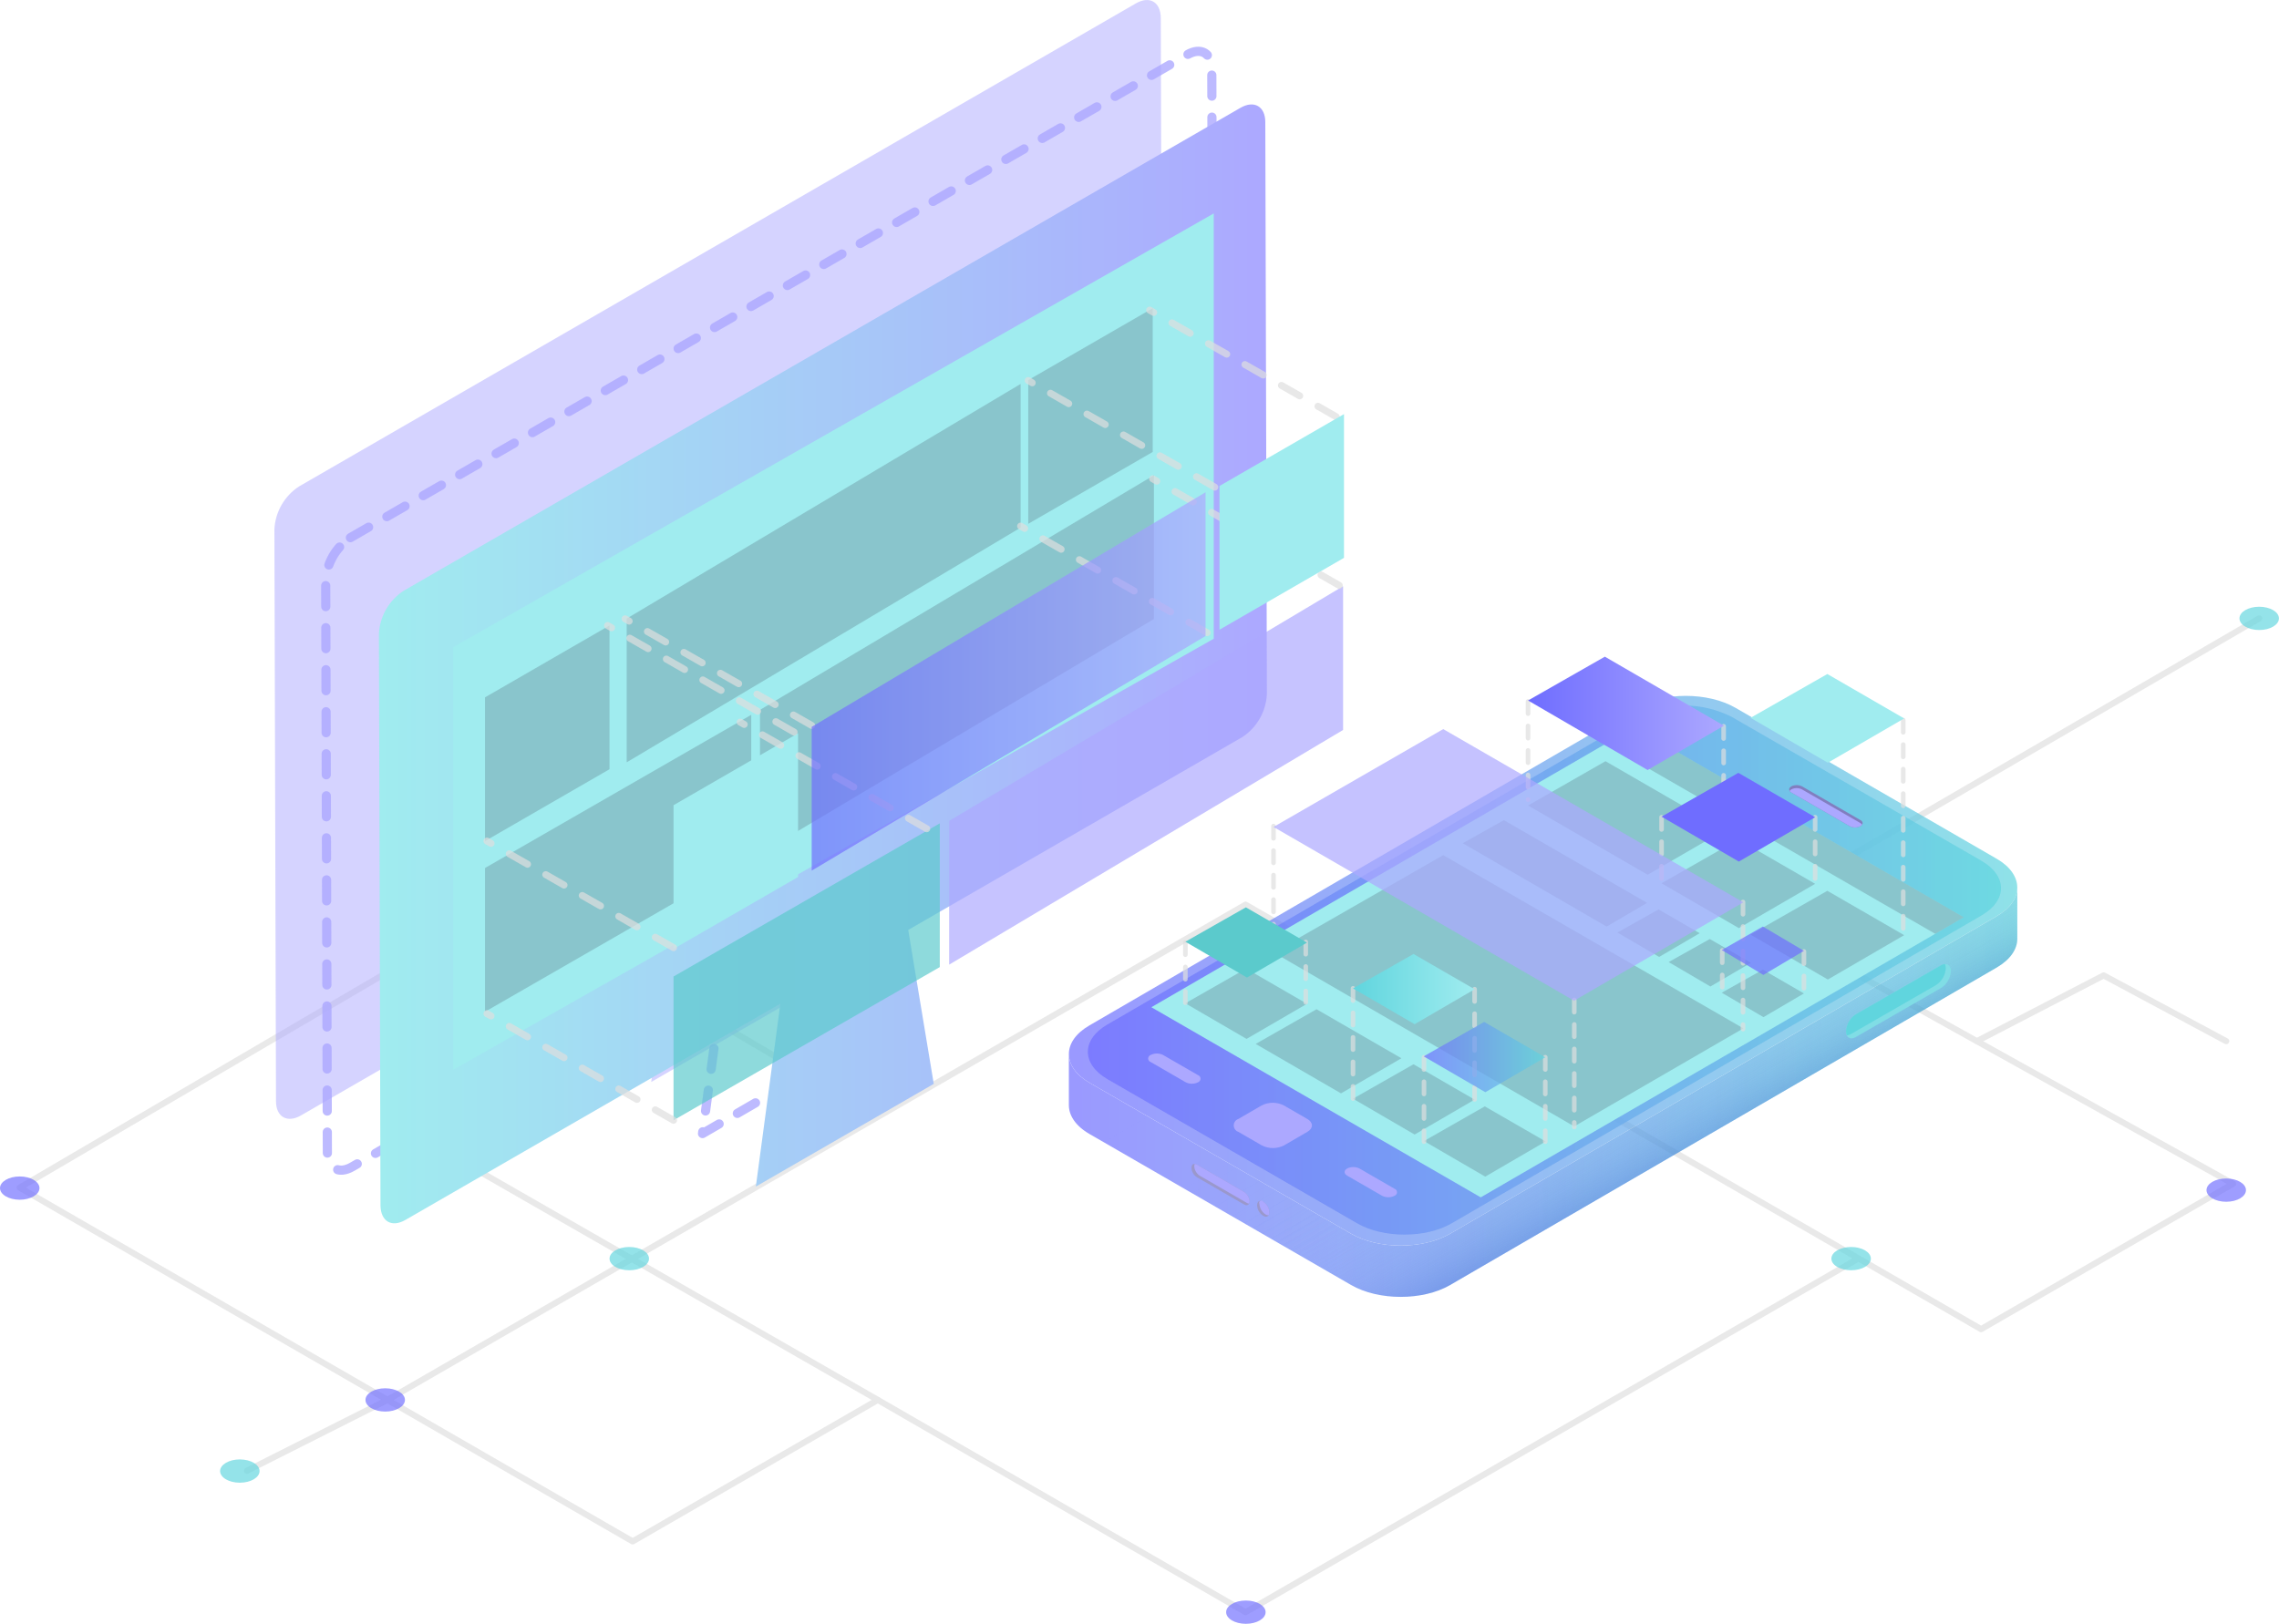
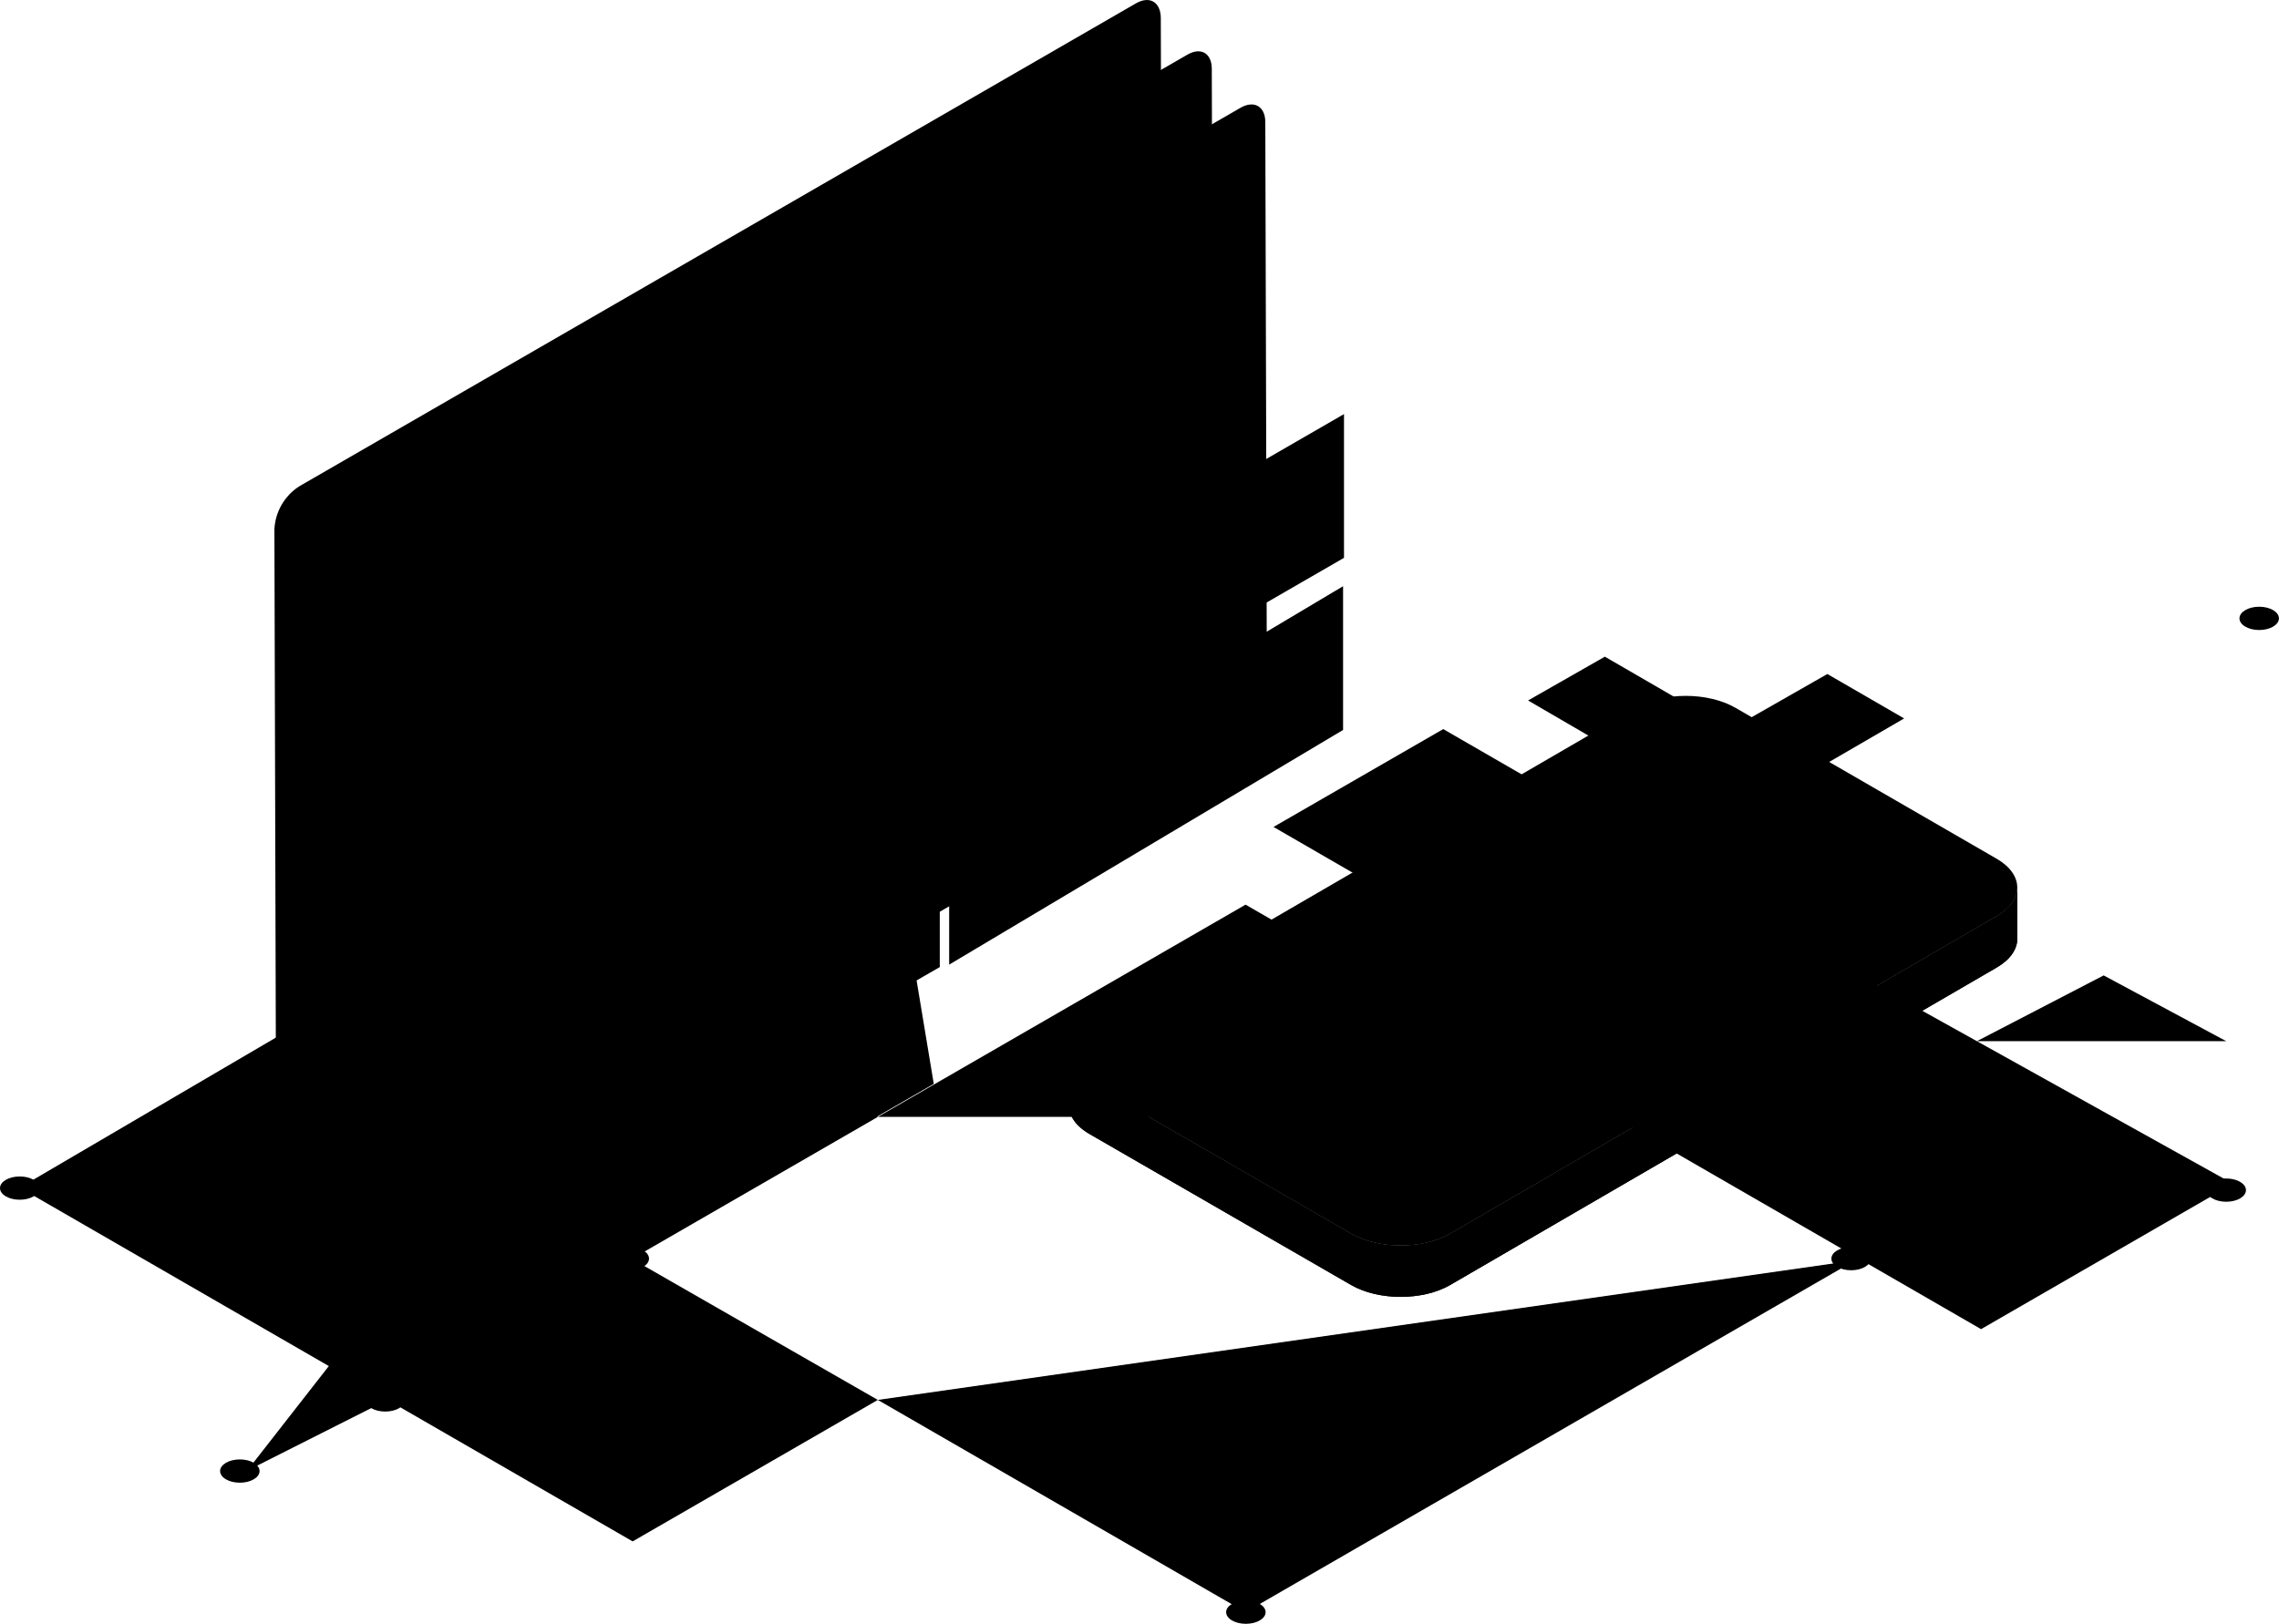
<svg xmlns="http://www.w3.org/2000/svg" xmlns:xlink="http://www.w3.org/1999/xlink" viewBox="0 0 371.83 265.01">
  <defs>
    <style>.cls-1{isolation:isolate;}.cls-17,.cls-2,.cls-24,.cls-28{fill:none;stroke-linecap:round;stroke-linejoin:round;}.cls-2{stroke:#e9e9e9;}.cls-22,.cls-3{fill:#6f6dff;}.cls-3,.cls-4{opacity:0.67;}.cls-13,.cls-4{fill:#60d5de;}.cls-17,.cls-28,.cls-5{opacity:0.7;}.cls-6{fill:url(#linear-gradient);}.cls-7{fill:url(#linear-gradient-2);}.cls-8{fill:url(#linear-gradient-3);}.cls-9{mix-blend-mode:multiply;fill:url(#linear-gradient-4);}.cls-10{fill:#a0ecef;}.cls-11{fill:#2b2a40;opacity:0.2;}.cls-12{fill:#80dde5;}.cls-14{fill:#817ebf;}.cls-15,.cls-23,.cls-27{fill:#aca8ff;}.cls-16{fill:#9a98cc;}.cls-17,.cls-28{stroke:#dedede;}.cls-17{stroke-width:0.75px;stroke-dasharray:2 2;}.cls-18{fill:url(#linear-gradient-5);}.cls-19{fill:url(#linear-gradient-6);}.cls-20{fill:url(#linear-gradient-7);}.cls-21,.cls-26{fill:#5bcacc;}.cls-23{opacity:0.5;}.cls-24{stroke:#aca8ff;stroke-width:1.5px;stroke-dasharray:3.43;opacity:0.79;}.cls-25{fill:url(#linear-gradient-8);}.cls-26,.cls-27,.cls-29{opacity:0.69;}.cls-28{stroke-width:1.14px;stroke-dasharray:3.43;}.cls-29{fill:url(#linear-gradient-9);}</style>
    <linearGradient id="linear-gradient" x1="174.36" y1="178.26" x2="329.13" y2="178.26" gradientUnits="userSpaceOnUse">
      <stop offset="0" stop-color="#6f6dff" />
      <stop offset="1" stop-color="#60d5de" />
    </linearGradient>
    <linearGradient id="linear-gradient-2" x1="174.39" y1="158.42" x2="329.13" y2="158.42" xlink:href="#linear-gradient" />
    <linearGradient id="linear-gradient-3" x1="177.48" y1="158.3" x2="326.47" y2="158.3" xlink:href="#linear-gradient" />
    <linearGradient id="linear-gradient-4" x1="236.23" y1="136.29" x2="270.47" y2="195.59" gradientUnits="userSpaceOnUse">
      <stop offset="0" stop-color="#fff" stop-opacity="0" />
      <stop offset="0.38" stop-color="#fefeff" stop-opacity="0.01" />
      <stop offset="0.52" stop-color="#fbfcfe" stop-opacity="0.04" />
      <stop offset="0.61" stop-color="#f6f9fd" stop-opacity="0.09" />
      <stop offset="0.69" stop-color="#eff4fb" stop-opacity="0.16" />
      <stop offset="0.76" stop-color="#e6edf9" stop-opacity="0.26" />
      <stop offset="0.82" stop-color="#dbe4f6" stop-opacity="0.37" />
      <stop offset="0.87" stop-color="#cddbf3" stop-opacity="0.51" />
      <stop offset="0.92" stop-color="#bdcfef" stop-opacity="0.68" />
      <stop offset="0.97" stop-color="#acc2eb" stop-opacity="0.85" />
      <stop offset="1" stop-color="#9eb8e8" />
    </linearGradient>
    <linearGradient id="linear-gradient-5" x1="249.31" y1="116.42" x2="281.27" y2="116.42" gradientUnits="userSpaceOnUse">
      <stop offset="0" stop-color="#6f6dff" />
      <stop offset="1" stop-color="#aca8ff" />
    </linearGradient>
    <linearGradient id="linear-gradient-6" x1="220.75" y1="161.42" x2="240.59" y2="161.42" gradientUnits="userSpaceOnUse">
      <stop offset="0" stop-color="#60d5de" />
      <stop offset="1" stop-color="#a0ecef" />
    </linearGradient>
    <linearGradient id="linear-gradient-7" x1="232.28" y1="172.51" x2="252.12" y2="172.51" xlink:href="#linear-gradient" />
    <linearGradient id="linear-gradient-8" x1="1585.17" y1="108.35" x2="1730.05" y2="108.35" gradientTransform="matrix(-1, 0, 0, 1, 1791.87, 0)" gradientUnits="userSpaceOnUse">
      <stop offset="0" stop-color="#aca8ff" />
      <stop offset="1" stop-color="#a0ecef" />
    </linearGradient>
    <linearGradient id="linear-gradient-9" x1="132.43" y1="111.21" x2="196.7" y2="111.21" xlink:href="#linear-gradient-5" />
  </defs>
-   <g class="cls-1">
+   <g className="cls-1">
    <g id="Layer_2" data-name="Layer 2">
      <g id="Layer_1-2" data-name="Layer 1">
-         <polyline class="cls-2" points="263.22 182.28 323.22 216.92 364.33 193.19 302.31 158.66 263.22 182.28 203.22 147.64 143.22 182.28 83.22 146.94 3.22 193.83 63.22 228.47 143.22 182.28" />
-         <polyline class="cls-2" points="40.32 240.02 63.22 228.47 103.22 251.56 143.22 228.47 62.96 182.43 103.36 159.26" />
-         <polyline class="cls-2" points="322.54 169.92 343.22 159.19 363.22 169.92" />
-         <polyline class="cls-2" points="302.68 205.69 223.22 251.56 203.22 263.11 183.22 251.56 143.22 228.47" />
-         <line class="cls-2" x1="245.84" y1="172.31" x2="368.6" y2="100.92" />
-         <ellipse class="cls-3" cx="203.27" cy="263.11" rx="3.22" ry="1.9" />
-         <ellipse class="cls-3" cx="363.22" cy="194.23" rx="3.22" ry="1.9" />
-         <ellipse class="cls-3" cx="62.85" cy="228.47" rx="3.22" ry="1.9" />
-         <ellipse class="cls-3" cx="3.22" cy="193.9" rx="3.22" ry="1.9" />
-         <ellipse class="cls-4" cx="102.67" cy="205.41" rx="3.22" ry="1.9" />
-         <ellipse class="cls-4" cx="39.13" cy="240.08" rx="3.22" ry="1.9" />
-         <ellipse class="cls-4" cx="302.02" cy="205.41" rx="3.22" ry="1.9" />
-         <ellipse class="cls-4" cx="368.6" cy="100.92" rx="3.22" ry="1.9" />
+         <polyline className="cls-2" points="263.22 182.28 323.22 216.92 364.33 193.19 302.31 158.66 263.22 182.28 203.22 147.64 143.22 182.28 83.22 146.94 3.22 193.83 63.22 228.47 143.22 182.28" />
+         <polyline className="cls-2" points="40.32 240.02 63.22 228.47 103.22 251.56 143.22 228.47 62.96 182.43 103.36 159.26" />
+         <polyline className="cls-2" points="322.54 169.92 343.22 159.19 363.22 169.92" />
+         <polyline className="cls-2" points="302.68 205.69 223.22 251.56 203.22 263.11 183.22 251.56 143.22 228.47" />
+         <line className="cls-2" x1="245.84" y1="172.31" x2="368.6" y2="100.92" />
+         <ellipse className="cls-3" cx="203.27" cy="263.11" rx="3.22" ry="1.9" />
+         <ellipse className="cls-3" cx="363.22" cy="194.23" rx="3.22" ry="1.9" />
+         <ellipse className="cls-3" cx="62.85" cy="228.47" rx="3.22" ry="1.9" />
+         <ellipse className="cls-3" cx="3.22" cy="193.9" rx="3.22" ry="1.9" />
+         <ellipse className="cls-4" cx="102.67" cy="205.41" rx="3.22" ry="1.9" />
+         <ellipse className="cls-4" cx="39.13" cy="240.08" rx="3.22" ry="1.9" />
+         <ellipse className="cls-4" cx="302.02" cy="205.41" rx="3.22" ry="1.9" />
+         <ellipse className="cls-4" cx="368.6" cy="100.92" rx="3.22" ry="1.9" />
        <g id="_Group_" data-name="&lt;Group&gt;">
-           <g id="_Group_2" data-name="&lt;Group&gt;" class="cls-5">
-             <g id="_Group_3" data-name="&lt;Group&gt;" class="cls-1">
-               <path id="_Path_" data-name="&lt;Path&gt;" class="cls-6" d="M325.8,149.51l-89.19,51.83c-4.46,2.59-11.7,2.59-16.18,0l-42.67-24.63c-2.25-1.3-3.38-3-3.37-4.72l0,8.37c0,1.71,1.12,3.42,3.38,4.72l42.66,24.63c4.48,2.59,11.73,2.59,16.18,0l89.2-51.83c2.21-1.29,3.32-3,3.32-4.65l0-8.37C329.12,146.54,328,148.22,325.8,149.51Z" />
+           <g id="_Group_2" data-name="&lt;Group&gt;" className="cls-5">
+             <g id="_Group_3" data-name="&lt;Group&gt;" className="cls-1">
+               <path id="_Path_" data-name="&lt;Path&gt;" className="cls-6" d="M325.8,149.51l-89.19,51.83c-4.46,2.59-11.7,2.59-16.18,0l-42.67-24.63c-2.25-1.3-3.38-3-3.37-4.72l0,8.37c0,1.71,1.12,3.42,3.38,4.72l42.66,24.63c4.48,2.59,11.73,2.59,16.18,0l89.2-51.83c2.21-1.29,3.32-3,3.32-4.65l0-8.37C329.12,146.54,328,148.22,325.8,149.51Z" />
              <g id="_Group_4" data-name="&lt;Group&gt;">
-                 <path id="_Path_2" data-name="&lt;Path&gt;" class="cls-7" d="M325.75,140.14c4.48,2.58,4.51,6.78.05,9.37l-89.19,51.83c-4.46,2.59-11.7,2.59-16.18,0l-42.67-24.63c-4.48-2.59-4.5-6.78,0-9.37l89.19-51.83c4.46-2.59,11.7-2.59,16.19,0Z" />
+                 <path id="_Path_2" data-name="&lt;Path&gt;" className="cls-7" d="M325.75,140.14c4.48,2.58,4.51,6.78.05,9.37l-89.19,51.83c-4.46,2.59-11.7,2.59-16.18,0l-42.67-24.63c-4.48-2.59-4.5-6.78,0-9.37l89.19-51.83c4.46-2.59,11.7-2.59,16.19,0Z" />
              </g>
            </g>
          </g>
-           <g id="_Group_5" data-name="&lt;Group&gt;" class="cls-5">
-             <path id="_Path_3" data-name="&lt;Path&gt;" class="cls-8" d="M323.25,140.46c4.28,2.47,4.3,6.47.05,8.94l-86.44,50.24c-4.25,2.47-11.17,2.47-15.45,0L180.7,176.13c-4.27-2.47-4.29-6.47,0-8.94L267.1,117a17,17,0,0,1,15.44,0Z" />
-           </g>
-           <path id="_Path_4" data-name="&lt;Path&gt;" class="cls-9" d="M325.8,149.51l-89.19,51.83c-4.46,2.59-11.7,2.59-16.18,0l-42.67-24.63c-2.25-1.3-3.38-3-3.37-4.72l0,8.37c0,1.71,1.12,3.42,3.38,4.72l42.66,24.63c4.48,2.59,11.73,2.59,16.18,0l89.2-51.83c2.21-1.29,3.32-3,3.32-4.65l0-8.37C329.12,146.54,328,148.22,325.8,149.51Z" />
+           <g id="_Group_5" data-name="&lt;Group&gt;" className="cls-5">
+             <path id="_Path_3" data-name="&lt;Path&gt;" className="cls-8" d="M323.25,140.46c4.28,2.47,4.3,6.47.05,8.94l-86.44,50.24c-4.25,2.47-11.17,2.47-15.45,0L180.7,176.13c-4.27-2.47-4.29-6.47,0-8.94L267.1,117a17,17,0,0,1,15.44,0Z" />
+           </g>
+           <path id="_Path_4" data-name="&lt;Path&gt;" className="cls-9" d="M325.8,149.51l-89.19,51.83c-4.46,2.59-11.7,2.59-16.18,0l-42.67-24.63c-2.25-1.3-3.38-3-3.37-4.72l0,8.37c0,1.71,1.12,3.42,3.38,4.72l42.66,24.63c4.48,2.59,11.73,2.59,16.18,0l89.2-51.83c2.21-1.29,3.32-3,3.32-4.65l0-8.37C329.12,146.54,328,148.22,325.8,149.51Z" />
          <g id="_Group_6" data-name="&lt;Group&gt;">
-             <polygon id="_Path_5" data-name="&lt;Path&gt;" class="cls-10" points="320.4 149.7 241.59 195.41 187.85 164.38 266.66 118.67 320.4 149.7" />
+             <polygon id="_Path_5" data-name="&lt;Path&gt;" className="cls-10" points="320.4 149.7 241.59 195.41 187.85 164.38 266.66 118.67 320.4 149.7" />
            <g id="_Group_7" data-name="&lt;Group&gt;">
-               <polygon id="_Path_6" data-name="&lt;Path&gt;" class="cls-11" points="320.4 149.7 315.74 152.4 261.98 121.39 266.66 118.67 320.4 149.7" />
+               <polygon id="_Path_6" data-name="&lt;Path&gt;" className="cls-11" points="320.4 149.7 315.74 152.4 261.98 121.39 266.66 118.67 320.4 149.7" />
            </g>
          </g>
          <g id="_Group_8" data-name="&lt;Group&gt;">
            <g id="_Group_9" data-name="&lt;Group&gt;">
-               <path id="_Path_7" data-name="&lt;Path&gt;" class="cls-12" d="M318.3,158.48a3.5,3.5,0,0,1-1.6,2.76l-13.9,8c-.65.37-1.21.26-1.47-.24a1.48,1.48,0,0,1-.14-.67,3.52,3.52,0,0,1,1.6-2.77l13.9-8a1.42,1.42,0,0,1,.63-.21C317.89,157.3,318.3,157.72,318.3,158.48Z" />
+               <path id="_Path_7" data-name="&lt;Path&gt;" className="cls-12" d="M318.3,158.48a3.5,3.5,0,0,1-1.6,2.76l-13.9,8c-.65.37-1.21.26-1.47-.24a1.48,1.48,0,0,1-.14-.67,3.52,3.52,0,0,1,1.6-2.77l13.9-8a1.42,1.42,0,0,1,.63-.21C317.89,157.3,318.3,157.72,318.3,158.48Z" />
            </g>
            <g id="_Group_10" data-name="&lt;Group&gt;">
-               <path id="_Path_8" data-name="&lt;Path&gt;" class="cls-13" d="M317.47,158a3.53,3.53,0,0,1-1.6,2.77l-13.9,8a1.46,1.46,0,0,1-.64.21,1.48,1.48,0,0,1-.14-.67,3.52,3.52,0,0,1,1.6-2.77l13.9-8a1.42,1.42,0,0,1,.63-.21A1.52,1.52,0,0,1,317.47,158Z" />
+               <path id="_Path_8" data-name="&lt;Path&gt;" className="cls-13" d="M317.47,158a3.53,3.53,0,0,1-1.6,2.77l-13.9,8a1.46,1.46,0,0,1-.64.21,1.48,1.48,0,0,1-.14-.67,3.52,3.52,0,0,1,1.6-2.77l13.9-8a1.42,1.42,0,0,1,.63-.21A1.52,1.52,0,0,1,317.47,158Z" />
            </g>
          </g>
          <g id="_Group_11" data-name="&lt;Group&gt;">
            <g id="_Group_12" data-name="&lt;Group&gt;">
-               <path id="_Path_9" data-name="&lt;Path&gt;" class="cls-14" d="M303.81,134.58a.77.77,0,0,1-.28.25,1.91,1.91,0,0,1-1.74,0l-9.52-5.49a.79.79,0,0,1-.28-.26c-.16-.25-.07-.54.28-.75a2,2,0,0,1,1.73,0l9.52,5.5C303.87,134,304,134.33,303.81,134.58Z" />
+               <path id="_Path_9" data-name="&lt;Path&gt;" className="cls-14" d="M303.81,134.58a.77.77,0,0,1-.28.25,1.91,1.91,0,0,1-1.74,0l-9.52-5.49a.79.79,0,0,1-.28-.26c-.16-.25-.07-.54.28-.75a2,2,0,0,1,1.73,0l9.52,5.5C303.87,134,304,134.33,303.81,134.58Z" />
            </g>
            <g id="_Group_13" data-name="&lt;Group&gt;">
-               <path id="_Path_10" data-name="&lt;Path&gt;" class="cls-15" d="M303.81,134.58a.77.77,0,0,1-.28.25,1.91,1.91,0,0,1-1.74,0l-9.52-5.49a.79.79,0,0,1-.28-.26.77.77,0,0,1,.28-.25,1.89,1.89,0,0,1,1.73,0l9.52,5.49A.94.94,0,0,1,303.81,134.58Z" />
+               <path id="_Path_10" data-name="&lt;Path&gt;" className="cls-15" d="M303.81,134.58a.77.77,0,0,1-.28.25,1.91,1.91,0,0,1-1.74,0l-9.52-5.49a.79.79,0,0,1-.28-.26.77.77,0,0,1,.28-.25,1.89,1.89,0,0,1,1.73,0l9.52,5.49A.94.94,0,0,1,303.81,134.58Z" />
            </g>
          </g>
          <g id="_Group_14" data-name="&lt;Group&gt;">
            <g id="_Group_15" data-name="&lt;Group&gt;">
-               <path id="_Path_11" data-name="&lt;Path&gt;" class="cls-15" d="M213.3,182.62c1,.58,1,1.52,0,2.1l-3.8,2.21a4,4,0,0,1-3.63,0l-3.83-2.21a1.11,1.11,0,0,1,0-2.1l3.8-2.21a4,4,0,0,1,3.63,0Z" />
+               <path id="_Path_11" data-name="&lt;Path&gt;" className="cls-15" d="M213.3,182.62c1,.58,1,1.52,0,2.1l-3.8,2.21a4,4,0,0,1-3.63,0l-3.83-2.21a1.11,1.11,0,0,1,0-2.1l3.8-2.21a4,4,0,0,1,3.63,0Z" />
              <g id="_Group_16" data-name="&lt;Group&gt;">
-                 <path id="_Path_12" data-name="&lt;Path&gt;" class="cls-15" d="M212.21,182.82a.9.9,0,0,1,0,1.7l-3.07,1.78a3.23,3.23,0,0,1-2.92,0l-3.09-1.78a.9.9,0,0,1,0-1.7l3.07-1.78a3.23,3.23,0,0,1,2.92,0Z" />
+                 <path id="_Path_12" data-name="&lt;Path&gt;" className="cls-15" d="M212.21,182.82a.9.9,0,0,1,0,1.7l-3.07,1.78a3.23,3.23,0,0,1-2.92,0l-3.09-1.78a.9.9,0,0,1,0-1.7l3.07-1.78a3.23,3.23,0,0,1,2.92,0Z" />
              </g>
            </g>
            <g id="_Group_17" data-name="&lt;Group&gt;">
-               <path id="_Path_13" data-name="&lt;Path&gt;" class="cls-15" d="M227.51,194a.61.61,0,0,1,0,1.16,2.22,2.22,0,0,1-2,0l-5.71-3.29c-.56-.33-.56-.85,0-1.17a2.22,2.22,0,0,1,2,0Z" />
+               <path id="_Path_13" data-name="&lt;Path&gt;" className="cls-15" d="M227.51,194a.61.61,0,0,1,0,1.16,2.22,2.22,0,0,1-2,0l-5.71-3.29c-.56-.33-.56-.85,0-1.17a2.22,2.22,0,0,1,2,0Z" />
            </g>
            <g id="_Group_18" data-name="&lt;Group&gt;">
-               <path id="_Path_14" data-name="&lt;Path&gt;" class="cls-15" d="M195.46,175.46a.62.62,0,0,1,0,1.17,2.22,2.22,0,0,1-2,0l-5.71-3.3a.61.61,0,0,1,0-1.16,2.22,2.22,0,0,1,2,0Z" />
+               <path id="_Path_14" data-name="&lt;Path&gt;" className="cls-15" d="M195.46,175.46a.62.62,0,0,1,0,1.17,2.22,2.22,0,0,1-2,0l-5.71-3.3a.61.61,0,0,1,0-1.16,2.22,2.22,0,0,1,2,0Z" />
            </g>
          </g>
          <g id="_Group_19" data-name="&lt;Group&gt;">
            <g id="_Group_20" data-name="&lt;Group&gt;">
-               <path id="_Path_15" data-name="&lt;Path&gt;" class="cls-16" d="M194.39,190.59a1.92,1.92,0,0,0,.88,1.53l7.71,4.45c.36.21.67.14.82-.13a.84.84,0,0,0,.08-.37,2,2,0,0,0-.89-1.54l-7.71-4.46a.78.78,0,0,0-.35-.11C194.61,189.93,194.39,190.16,194.39,190.59Z" />
+               <path id="_Path_15" data-name="&lt;Path&gt;" className="cls-16" d="M194.39,190.59a1.92,1.92,0,0,0,.88,1.53l7.71,4.45c.36.21.67.14.82-.13a.84.84,0,0,0,.08-.37,2,2,0,0,0-.89-1.54l-7.71-4.46a.78.78,0,0,0-.35-.11C194.61,189.93,194.39,190.16,194.39,190.59Z" />
            </g>
            <g id="_Group_21" data-name="&lt;Group&gt;">
-               <path id="_Path_16" data-name="&lt;Path&gt;" class="cls-15" d="M194.85,190.34a2,2,0,0,0,.88,1.53l7.71,4.45a1,1,0,0,0,.36.12.84.84,0,0,0,.08-.37,2,2,0,0,0-.89-1.54l-7.71-4.46a.78.78,0,0,0-.35-.11A.82.82,0,0,0,194.85,190.34Z" />
+               <path id="_Path_16" data-name="&lt;Path&gt;" className="cls-15" d="M194.85,190.34a2,2,0,0,0,.88,1.53l7.71,4.45a1,1,0,0,0,.36.12.84.84,0,0,0,.08-.37,2,2,0,0,0-.89-1.54l-7.71-4.46a.78.78,0,0,0-.35-.11A.82.82,0,0,0,194.85,190.34Z" />
            </g>
          </g>
          <g id="_Group_22" data-name="&lt;Group&gt;">
            <g id="_Group_23" data-name="&lt;Group&gt;">
-               <path id="_Path_17" data-name="&lt;Path&gt;" class="cls-16" d="M207.11,197.85a.89.89,0,0,1-.13.49c-.17.26-.5.31-.88.09a2.18,2.18,0,0,1-1-1.74c0-.43.2-.68.5-.71a.85.85,0,0,1,.5.14A2.21,2.21,0,0,1,207.11,197.85Z" />
+               <path id="_Path_17" data-name="&lt;Path&gt;" className="cls-16" d="M207.11,197.85a.89.89,0,0,1-.13.49c-.17.26-.5.31-.88.09a2.18,2.18,0,0,1-1-1.74c0-.43.2-.68.5-.71a.85.85,0,0,1,.5.14A2.21,2.21,0,0,1,207.11,197.85Z" />
            </g>
            <g id="_Group_24" data-name="&lt;Group&gt;">
-               <path id="_Path_18" data-name="&lt;Path&gt;" class="cls-15" d="M207.11,197.85a.89.89,0,0,1-.13.49.87.87,0,0,1-.5-.14,2.23,2.23,0,0,1-1-1.74.35.35,0,1,1,.62-.34A2.21,2.21,0,0,1,207.11,197.85Z" />
-             </g>
-           </g>
-           <polygon id="_Path_19" data-name="&lt;Path&gt;" class="cls-11" points="228.65 172.71 218.79 178.44 204.87 170.37 214.8 164.71 228.65 172.71" />
-           <polygon id="_Path_20" data-name="&lt;Path&gt;" class="cls-11" points="281.39 135.47 268.82 142.76 249.31 131.46 261.94 124.23 281.39 135.47" />
-           <polygon id="_Path_21" data-name="&lt;Path&gt;" class="cls-11" points="213.24 163.82 203.38 169.55 193.39 163.74 203.31 158.08 213.24 163.82" />
-           <polygon id="_Path_22" data-name="&lt;Path&gt;" class="cls-11" points="252.18 186.29 242.32 192.03 232.33 186.22 242.25 180.56 252.18 186.29" />
-           <polygon id="_Path_23" data-name="&lt;Path&gt;" class="cls-11" points="310.67 152.62 298.22 159.86 285.61 152.53 298.14 145.38 310.67 152.62" />
-           <polygon id="_Path_24" data-name="&lt;Path&gt;" class="cls-11" points="296.15 144.24 283.7 151.47 271.09 144.15 283.62 137 296.15 144.24" />
-           <polygon id="_Path_25" data-name="&lt;Path&gt;" class="cls-11" points="268.73 147.35 262.13 151.22 238.66 137.62 245.36 133.85 268.73 147.35" />
-           <polygon id="_Path_26" data-name="&lt;Path&gt;" class="cls-11" points="284.44 167.83 256.84 183.83 207.78 155.44 235.47 139.56 284.44 167.83" />
-           <polygon id="_Path_27" data-name="&lt;Path&gt;" class="cls-11" points="294.32 162.13 287.72 166 280.91 162.01 287.62 158.25 294.32 162.13" />
-           <polygon id="_Path_28" data-name="&lt;Path&gt;" class="cls-11" points="285.67 157.13 279.06 161 272.25 157.01 278.96 153.25 285.67 157.13" />
-           <polygon id="_Path_29" data-name="&lt;Path&gt;" class="cls-11" points="277.31 152.3 270.7 156.17 263.89 152.19 270.6 148.42 277.31 152.3" />
-           <polygon id="_Path_30" data-name="&lt;Path&gt;" class="cls-11" points="240.59 179.46 230.8 185.16 220.75 179.31 230.62 173.69 240.59 179.46" />
-         </g>
-         <line class="cls-17" x1="252.12" y1="172.54" x2="252.12" y2="186.32" />
-         <line class="cls-17" x1="256.85" y1="163.19" x2="256.85" y2="183.93" />
-         <line class="cls-17" x1="284.38" y1="147.21" x2="284.38" y2="167.96" />
-         <line class="cls-17" x1="294.32" y1="155.28" x2="294.32" y2="162.12" />
-         <line class="cls-17" x1="280.99" y1="155.12" x2="280.99" y2="161.96" />
-         <line class="cls-17" x1="296.15" y1="133.37" x2="296.15" y2="144.33" />
-         <line class="cls-17" x1="310.52" y1="117.52" x2="310.52" y2="152.93" />
-         <line class="cls-17" x1="281.22" y1="118.53" x2="281.22" y2="134.57" />
-         <line class="cls-17" x1="249.31" y1="114.47" x2="249.31" y2="130.51" />
-         <line class="cls-17" x1="271.09" y1="133.37" x2="271.09" y2="144.33" />
-         <line class="cls-17" x1="207.78" y1="134.82" x2="207.78" y2="155.56" />
-         <line class="cls-17" x1="232.33" y1="172.54" x2="232.33" y2="186.32" />
-         <line class="cls-17" x1="220.75" y1="161.3" x2="220.75" y2="179.29" />
-         <line class="cls-17" x1="213.04" y1="153.73" x2="213.04" y2="163.58" />
-         <line class="cls-17" x1="193.4" y1="153.81" x2="193.4" y2="163.65" />
-         <line class="cls-17" x1="240.59" y1="161.44" x2="240.59" y2="179.43" />
+               <path id="_Path_18" data-name="&lt;Path&gt;" className="cls-15" d="M207.11,197.85a.89.89,0,0,1-.13.49.87.87,0,0,1-.5-.14,2.23,2.23,0,0,1-1-1.74.35.35,0,1,1,.62-.34A2.21,2.21,0,0,1,207.11,197.85Z" />
+             </g>
+           </g>
+           <polygon id="_Path_19" data-name="&lt;Path&gt;" className="cls-11" points="228.65 172.71 218.79 178.44 204.87 170.37 214.8 164.71 228.65 172.71" />
+           <polygon id="_Path_20" data-name="&lt;Path&gt;" className="cls-11" points="281.39 135.47 268.82 142.76 249.31 131.46 261.94 124.23 281.39 135.47" />
+           <polygon id="_Path_21" data-name="&lt;Path&gt;" className="cls-11" points="213.24 163.82 203.38 169.55 193.39 163.74 203.31 158.08 213.24 163.82" />
+           <polygon id="_Path_22" data-name="&lt;Path&gt;" className="cls-11" points="252.18 186.29 242.32 192.03 232.33 186.22 242.25 180.56 252.18 186.29" />
+           <polygon id="_Path_23" data-name="&lt;Path&gt;" className="cls-11" points="310.67 152.62 298.22 159.86 285.61 152.53 298.14 145.38 310.67 152.62" />
+           <polygon id="_Path_24" data-name="&lt;Path&gt;" className="cls-11" points="296.15 144.24 283.7 151.47 271.09 144.15 283.62 137 296.15 144.24" />
+           <polygon id="_Path_25" data-name="&lt;Path&gt;" className="cls-11" points="268.73 147.35 262.13 151.22 238.66 137.62 245.36 133.85 268.73 147.35" />
+           <polygon id="_Path_26" data-name="&lt;Path&gt;" className="cls-11" points="284.44 167.83 256.84 183.83 207.78 155.44 235.47 139.56 284.44 167.83" />
+           <polygon id="_Path_27" data-name="&lt;Path&gt;" className="cls-11" points="294.32 162.13 287.72 166 280.91 162.01 287.62 158.25 294.32 162.13" />
+           <polygon id="_Path_28" data-name="&lt;Path&gt;" className="cls-11" points="285.67 157.13 279.06 161 272.25 157.01 278.96 153.25 285.67 157.13" />
+           <polygon id="_Path_29" data-name="&lt;Path&gt;" className="cls-11" points="277.31 152.3 270.7 156.17 263.89 152.19 270.6 148.42 277.31 152.3" />
+           <polygon id="_Path_30" data-name="&lt;Path&gt;" className="cls-11" points="240.59 179.46 230.8 185.16 220.75 179.31 230.62 173.69 240.59 179.46" />
+         </g>
+         <line className="cls-17" x1="252.12" y1="172.54" x2="252.12" y2="186.32" />
+         <line className="cls-17" x1="256.85" y1="163.19" x2="256.85" y2="183.93" />
+         <line className="cls-17" x1="284.38" y1="147.21" x2="284.38" y2="167.96" />
+         <line className="cls-17" x1="294.32" y1="155.28" x2="294.32" y2="162.12" />
+         <line className="cls-17" x1="280.99" y1="155.12" x2="280.99" y2="161.96" />
+         <line className="cls-17" x1="296.15" y1="133.37" x2="296.15" y2="144.33" />
+         <line className="cls-17" x1="310.52" y1="117.52" x2="310.52" y2="152.93" />
+         <line className="cls-17" x1="281.22" y1="118.53" x2="281.22" y2="134.57" />
+         <line className="cls-17" x1="249.31" y1="114.47" x2="249.31" y2="130.51" />
+         <line className="cls-17" x1="271.09" y1="133.37" x2="271.09" y2="144.33" />
+         <line className="cls-17" x1="207.78" y1="134.82" x2="207.78" y2="155.56" />
+         <line className="cls-17" x1="232.33" y1="172.54" x2="232.33" y2="186.32" />
+         <line className="cls-17" x1="220.75" y1="161.3" x2="220.75" y2="179.29" />
+         <line className="cls-17" x1="213.04" y1="153.73" x2="213.04" y2="163.58" />
+         <line className="cls-17" x1="193.4" y1="153.81" x2="193.4" y2="163.65" />
+         <line className="cls-17" x1="240.59" y1="161.44" x2="240.59" y2="179.43" />
        <g id="_Group_25" data-name="&lt;Group&gt;">
          <g id="_Group_26" data-name="&lt;Group&gt;">
            <g id="_Group_27" data-name="&lt;Group&gt;">
-               <polygon id="_Path_31" data-name="&lt;Path&gt;" class="cls-10" points="310.67 117.25 298.22 124.48 285.61 117.15 298.14 110 310.67 117.25" />
+               <polygon id="_Path_31" data-name="&lt;Path&gt;" className="cls-10" points="310.67 117.25 298.22 124.48 285.61 117.15 298.14 110 310.67 117.25" />
            </g>
          </g>
        </g>
        <g id="_Group_28" data-name="&lt;Group&gt;">
          <g id="_Group_29" data-name="&lt;Group&gt;">
            <g id="_Group_30" data-name="&lt;Group&gt;">
-               <polygon id="_Path_32" data-name="&lt;Path&gt;" class="cls-18" points="281.27 118.43 268.82 125.67 249.31 114.32 261.84 107.17 281.27 118.43" />
+               <polygon id="_Path_32" data-name="&lt;Path&gt;" className="cls-18" points="281.27 118.43 268.82 125.67 249.31 114.32 261.84 107.17 281.27 118.43" />
            </g>
          </g>
        </g>
        <g id="_Group_31" data-name="&lt;Group&gt;">
          <g id="_Group_32" data-name="&lt;Group&gt;">
            <g id="_Group_33" data-name="&lt;Group&gt;">
-               <polygon id="_Path_33" data-name="&lt;Path&gt;" class="cls-19" points="240.59 161.45 230.8 167.15 220.75 161.31 230.62 155.69 240.59 161.45" />
+               <polygon id="_Path_33" data-name="&lt;Path&gt;" className="cls-19" points="240.59 161.45 230.8 167.15 220.75 161.31 230.62 155.69 240.59 161.45" />
            </g>
          </g>
        </g>
        <g id="_Group_34" data-name="&lt;Group&gt;">
-           <g id="_Group_35" data-name="&lt;Group&gt;" class="cls-5">
+           <g id="_Group_35" data-name="&lt;Group&gt;" className="cls-5">
            <g id="_Group_36" data-name="&lt;Group&gt;">
-               <polygon id="_Path_34" data-name="&lt;Path&gt;" class="cls-20" points="252.13 172.55 242.34 178.25 232.28 172.4 242.15 166.78 252.13 172.55" />
+               <polygon id="_Path_34" data-name="&lt;Path&gt;" className="cls-20" points="252.13 172.55 242.34 178.25 232.28 172.4 242.15 166.78 252.13 172.55" />
            </g>
          </g>
        </g>
        <g id="_Group_37" data-name="&lt;Group&gt;">
          <g id="_Group_38" data-name="&lt;Group&gt;">
            <g id="_Group_39" data-name="&lt;Group&gt;">
-               <polygon id="_Path_35" data-name="&lt;Path&gt;" class="cls-21" points="213.24 153.84 203.45 159.54 193.4 153.69 203.27 148.08 213.24 153.84" />
+               <polygon id="_Path_35" data-name="&lt;Path&gt;" className="cls-21" points="213.24 153.84 203.45 159.54 193.4 153.69 203.27 148.08 213.24 153.84" />
            </g>
          </g>
        </g>
        <g id="_Group_40" data-name="&lt;Group&gt;">
-           <g id="_Group_41" data-name="&lt;Group&gt;" class="cls-5">
+           <g id="_Group_41" data-name="&lt;Group&gt;" className="cls-5">
            <g id="_Group_42" data-name="&lt;Group&gt;">
-               <polygon id="_Path_36" data-name="&lt;Path&gt;" class="cls-15" points="284.44 147.26 256.82 163.32 207.78 134.96 235.47 118.99 284.44 147.26" />
+               <polygon id="_Path_36" data-name="&lt;Path&gt;" className="cls-15" points="284.44 147.26 256.82 163.32 207.78 134.96 235.47 118.99 284.44 147.26" />
            </g>
          </g>
        </g>
        <g id="_Group_43" data-name="&lt;Group&gt;">
          <g id="_Group_44" data-name="&lt;Group&gt;">
            <g id="_Group_45" data-name="&lt;Group&gt;">
-               <polygon id="_Path_37" data-name="&lt;Path&gt;" class="cls-22" points="296.15 133.37 283.7 140.61 271.09 133.28 283.62 126.13 296.15 133.37" />
+               <polygon id="_Path_37" data-name="&lt;Path&gt;" className="cls-22" points="296.15 133.37 283.7 140.61 271.09 133.28 283.62 126.13 296.15 133.37" />
            </g>
          </g>
        </g>
        <g id="_Group_46" data-name="&lt;Group&gt;">
-           <g id="_Group_47" data-name="&lt;Group&gt;" class="cls-5">
+           <g id="_Group_47" data-name="&lt;Group&gt;" className="cls-5">
            <g id="_Group_48" data-name="&lt;Group&gt;">
              <g id="_Group_49" data-name="&lt;Group&gt;">
-                 <polygon id="_Path_38" data-name="&lt;Path&gt;" class="cls-22" points="294.32 155.18 287.7 159.11 280.91 155.05 287.62 151.21 294.32 155.18" />
+                 <polygon id="_Path_38" data-name="&lt;Path&gt;" className="cls-22" points="294.32 155.18 287.7 159.11 280.91 155.05 287.62 151.21 294.32 155.18" />
              </g>
            </g>
          </g>
        </g>
-         <path class="cls-23" d="M48.8,79.38,185.33.55c2.23-1.28,4-.24,4.06,2.31l.26,93.38a8.88,8.88,0,0,1-4,7L131.11,134.7l4.16,25.12-14.51,8.38-14.51,8.38,4-29.84L49.09,182.05c-2.22,1.28-4.05.24-4.06-2.31l-.26-93.38A8.88,8.88,0,0,1,48.8,79.38Z" />
-         <path class="cls-24" d="M57.17,87.75,193.71,8.93c2.22-1.29,4-.25,4,2.31l.27,93.38a9,9,0,0,1-4,7l-54.52,31.47,4.17,25.13-14.52,8.38L114.62,185l4-29.85L57.47,190.42c-2.23,1.29-4,.25-4.06-2.31l-.27-93.38A9,9,0,0,1,57.17,87.75Z" />
-         <path class="cls-25" d="M65.85,96.42,202.38,17.6c2.22-1.29,4.05-.25,4.06,2.31l.26,93.38a8.89,8.89,0,0,1-4,7l-54.52,31.48,4.17,25.12-14.51,8.38-14.52,8.38,4-29.85L66.14,199.1c-2.23,1.28-4,.24-4.06-2.32l-.26-93.38A8.91,8.91,0,0,1,65.85,96.42Z" />
-         <polygon class="cls-10" points="73.93 105.63 73.93 174.6 198.03 104.24 198.03 34.83 73.93 105.63" />
-         <polygon class="cls-11" points="79.13 113.81 79.13 137.27 99.44 125.54 99.44 102.08 79.13 113.81" />
-         <polygon class="cls-11" points="167.76 62.03 167.76 85.49 188.07 73.76 188.07 50.3 167.76 62.03" />
-         <polygon class="cls-11" points="102.25 100.95 102.25 124.41 166.52 86.11 166.52 62.66 102.25 100.95" />
-         <polygon class="cls-11" points="79.13 141.66 79.13 165.12 122.57 140.12 122.57 116.66 79.13 141.66" />
-         <polygon class="cls-11" points="124 115.85 124 139.31 188.27 101.02 188.27 77.56 124 115.85" />
-         <polygon class="cls-10" points="109.89 131.41 109.89 154.86 130.21 143.13 130.21 119.67 109.89 131.41" />
-         <polygon class="cls-26" points="109.89 159.37 109.89 182.83 153.33 157.83 153.33 134.37 109.89 159.37" />
-         <polygon class="cls-27" points="154.86 133.97 154.86 157.43 219.13 119.13 219.13 95.67 154.86 133.97" />
-         <line class="cls-28" x1="109.89" y1="182.83" x2="79.45" y2="165.43" />
-         <line class="cls-28" x1="151.2" y1="135.25" x2="120.76" y2="117.85" />
-         <line class="cls-28" x1="129.56" y1="119.48" x2="99.13" y2="102.08" />
-         <line class="cls-28" x1="109.89" y1="154.66" x2="79.45" y2="137.26" />
-         <line class="cls-28" x1="132.43" y1="118.39" x2="101.99" y2="100.99" />
-         <line class="cls-28" x1="196.95" y1="103.26" x2="166.52" y2="85.86" />
-         <line class="cls-28" x1="198.19" y1="79.5" x2="167.76" y2="62.1" />
-         <line class="cls-28" x1="218.01" y1="68.01" x2="187.57" y2="50.61" />
-         <line class="cls-28" x1="218.51" y1="95.54" x2="188.07" y2="78.14" />
-         <polygon class="cls-29" points="132.43 118.63 132.43 142.09 196.69 103.8 196.69 80.34 132.43 118.63" />
-         <polygon class="cls-10" points="198.97 79.31 198.97 102.77 219.28 91.04 219.28 67.58 198.97 79.31" />
+         <path className="cls-23" d="M48.8,79.38,185.33.55c2.23-1.28,4-.24,4.06,2.31l.26,93.38a8.88,8.88,0,0,1-4,7L131.11,134.7l4.16,25.12-14.51,8.38-14.51,8.38,4-29.84L49.09,182.05c-2.22,1.28-4.05.24-4.06-2.31l-.26-93.38A8.88,8.88,0,0,1,48.8,79.38Z" />
+         <path className="cls-24" d="M57.17,87.75,193.71,8.93c2.22-1.29,4-.25,4,2.31l.27,93.38a9,9,0,0,1-4,7l-54.52,31.47,4.17,25.13-14.52,8.38L114.62,185l4-29.85L57.47,190.42c-2.23,1.29-4,.25-4.06-2.31l-.27-93.38A9,9,0,0,1,57.17,87.75Z" />
+         <path className="cls-25" d="M65.85,96.42,202.38,17.6c2.22-1.29,4.05-.25,4.06,2.31l.26,93.38a8.89,8.89,0,0,1-4,7l-54.52,31.48,4.17,25.12-14.51,8.38-14.52,8.38,4-29.85L66.14,199.1c-2.23,1.28-4,.24-4.06-2.32l-.26-93.38A8.91,8.91,0,0,1,65.85,96.42Z" />
+         <polygon className="cls-10" points="73.93 105.63 73.93 174.6 198.03 104.24 198.03 34.83 73.93 105.63" />
+         <polygon className="cls-11" points="79.13 113.81 79.13 137.27 99.44 125.54 99.44 102.08 79.13 113.81" />
+         <polygon className="cls-11" points="167.76 62.03 167.76 85.49 188.07 73.76 188.07 50.3 167.76 62.03" />
+         <polygon className="cls-11" points="102.25 100.95 102.25 124.41 166.52 86.11 166.52 62.66 102.25 100.95" />
+         <polygon className="cls-11" points="79.13 141.66 79.13 165.12 122.57 140.12 122.57 116.66 79.13 141.66" />
+         <polygon className="cls-11" points="124 115.85 124 139.31 188.27 101.02 188.27 77.56 124 115.85" />
+         <polygon className="cls-10" points="109.89 131.41 109.89 154.86 130.21 143.13 130.21 119.67 109.89 131.41" />
+         <polygon className="cls-26" points="109.89 159.37 109.89 182.83 153.33 157.83 153.33 134.37 109.89 159.37" />
+         <polygon className="cls-27" points="154.86 133.97 154.86 157.43 219.13 119.13 219.13 95.67 154.86 133.97" />
+         <line className="cls-28" x1="109.89" y1="182.83" x2="79.45" y2="165.43" />
+         <line className="cls-28" x1="151.2" y1="135.25" x2="120.76" y2="117.85" />
+         <line className="cls-28" x1="129.56" y1="119.48" x2="99.13" y2="102.08" />
+         <line className="cls-28" x1="109.89" y1="154.66" x2="79.45" y2="137.26" />
+         <line className="cls-28" x1="132.43" y1="118.39" x2="101.99" y2="100.99" />
+         <line className="cls-28" x1="196.95" y1="103.26" x2="166.52" y2="85.86" />
+         <line className="cls-28" x1="198.19" y1="79.5" x2="167.76" y2="62.1" />
+         <line className="cls-28" x1="218.01" y1="68.01" x2="187.57" y2="50.61" />
+         <line className="cls-28" x1="218.51" y1="95.54" x2="188.07" y2="78.14" />
+         <polygon className="cls-29" points="132.43 118.63 132.43 142.09 196.69 103.8 196.69 80.34 132.43 118.63" />
+         <polygon className="cls-10" points="198.97 79.31 198.97 102.77 219.28 91.04 219.28 67.58 198.97 79.31" />
      </g>
    </g>
  </g>
</svg>
